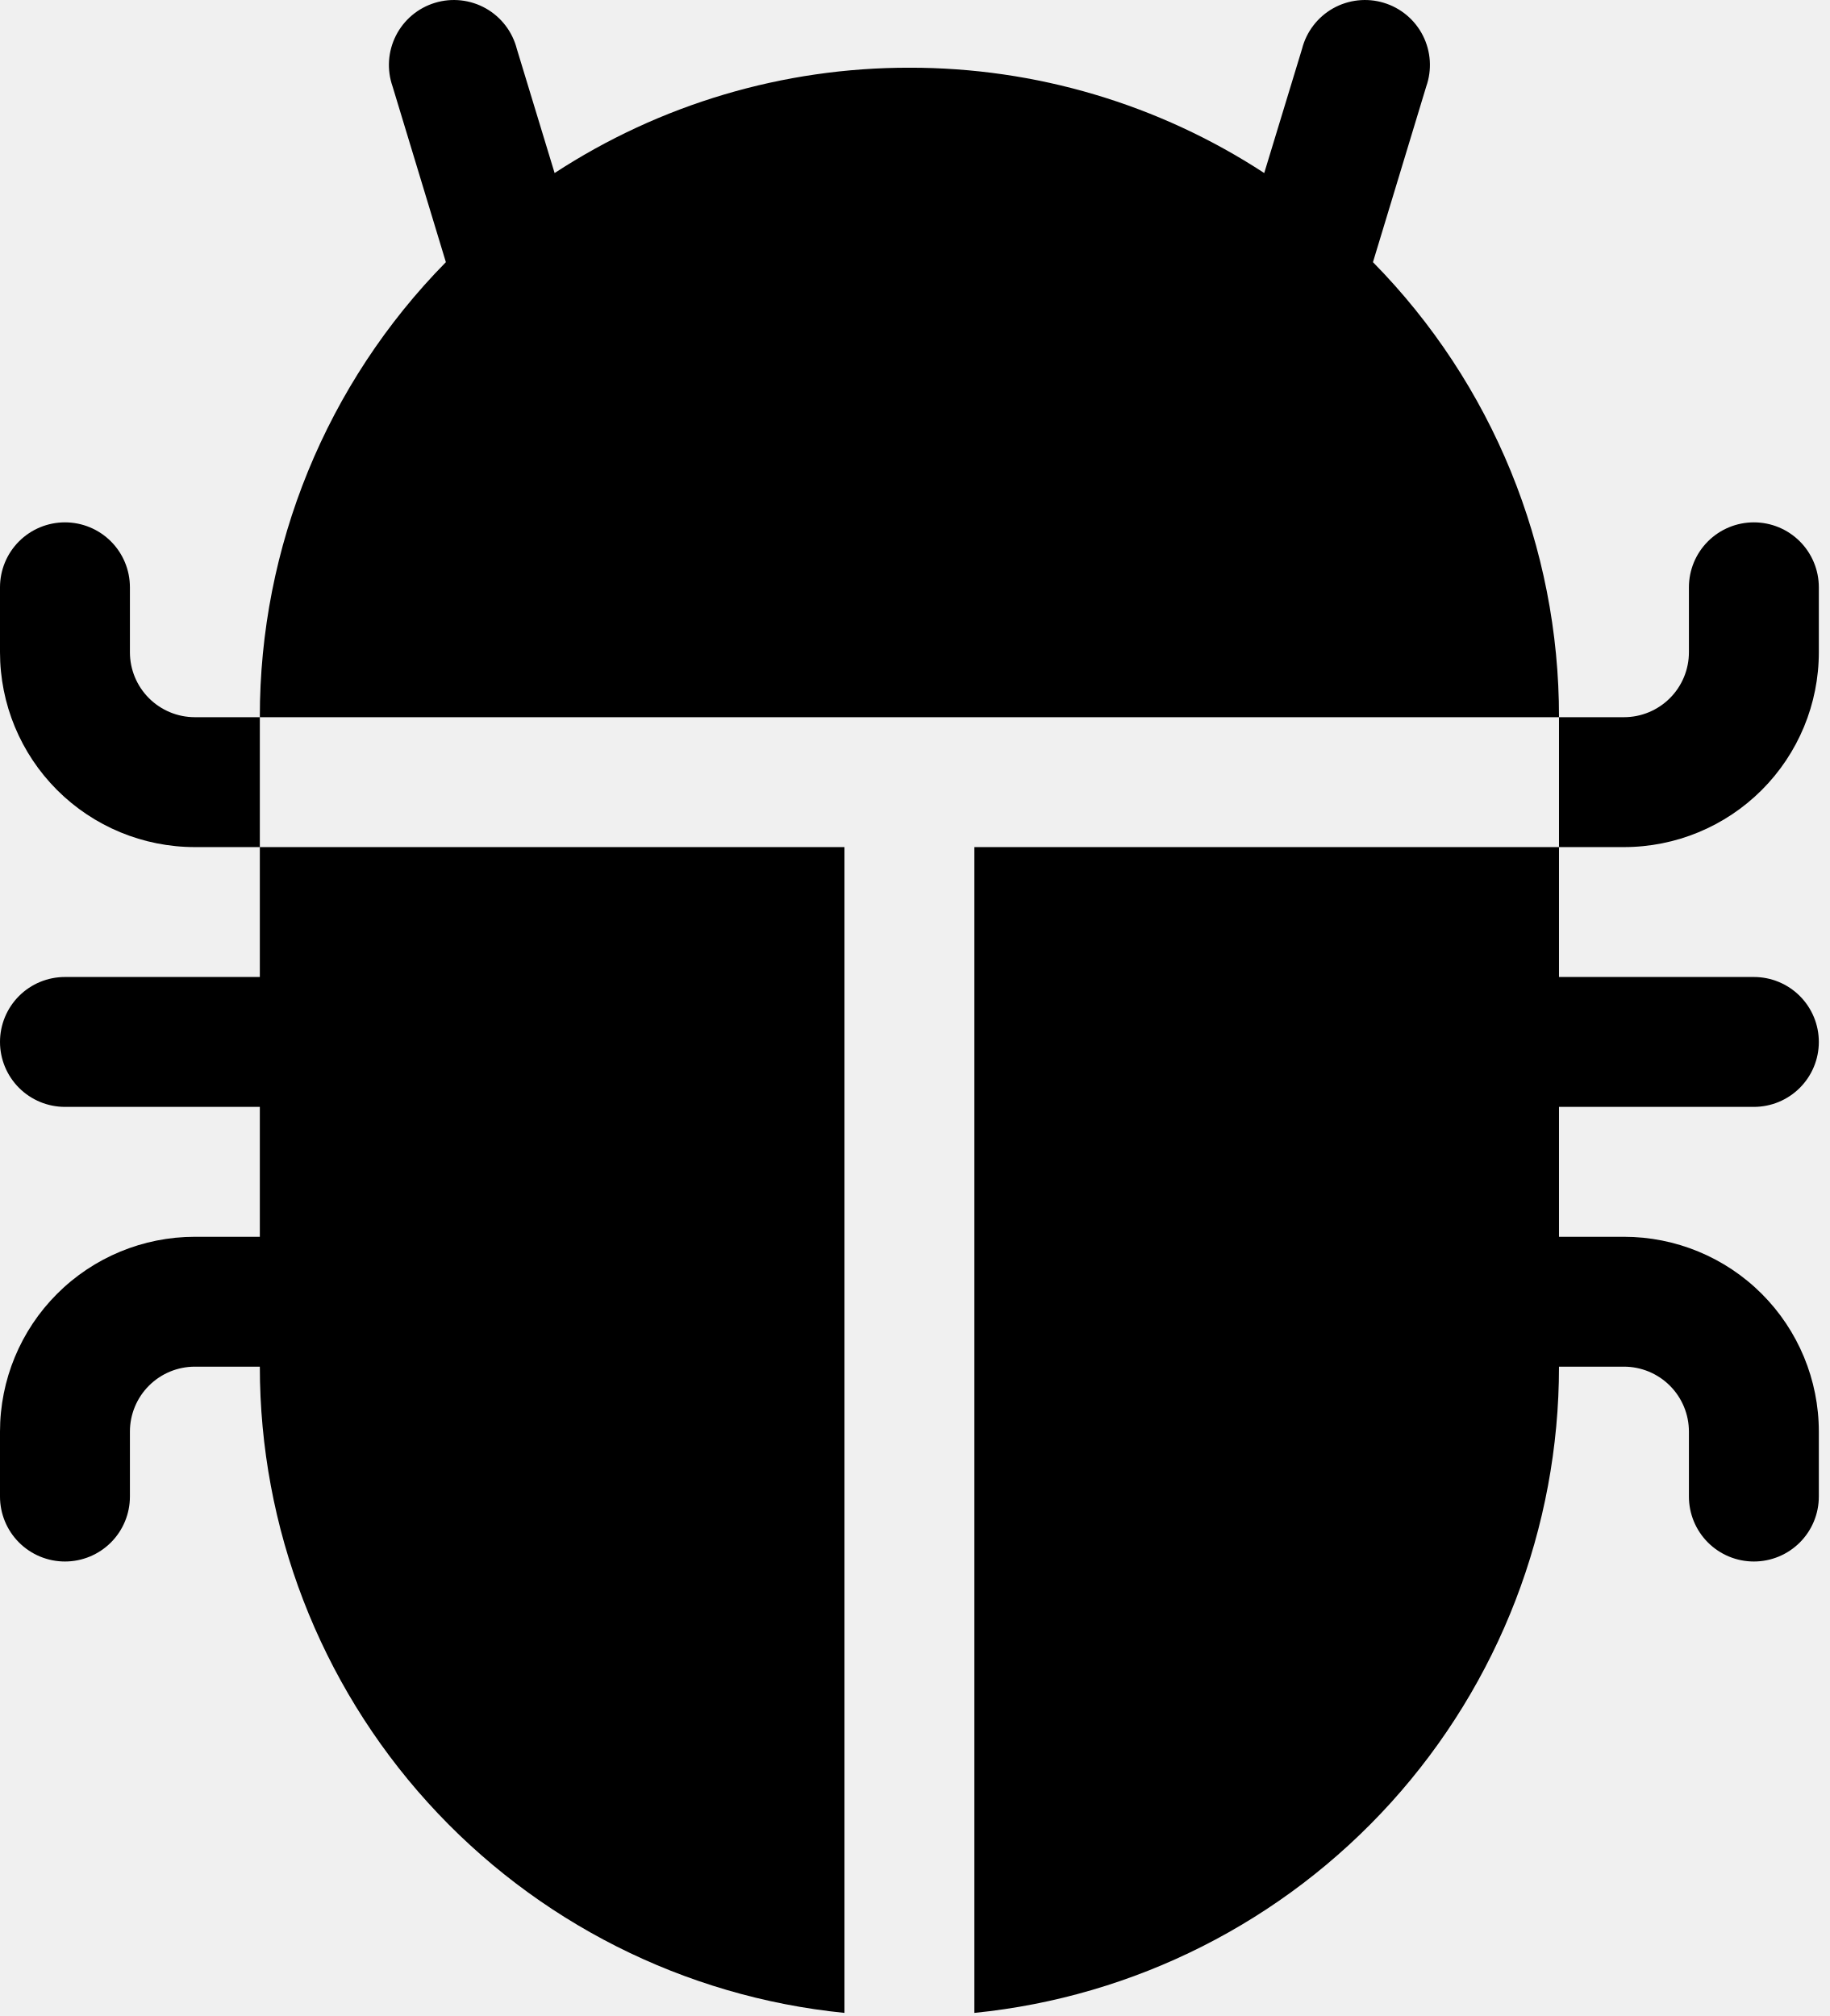
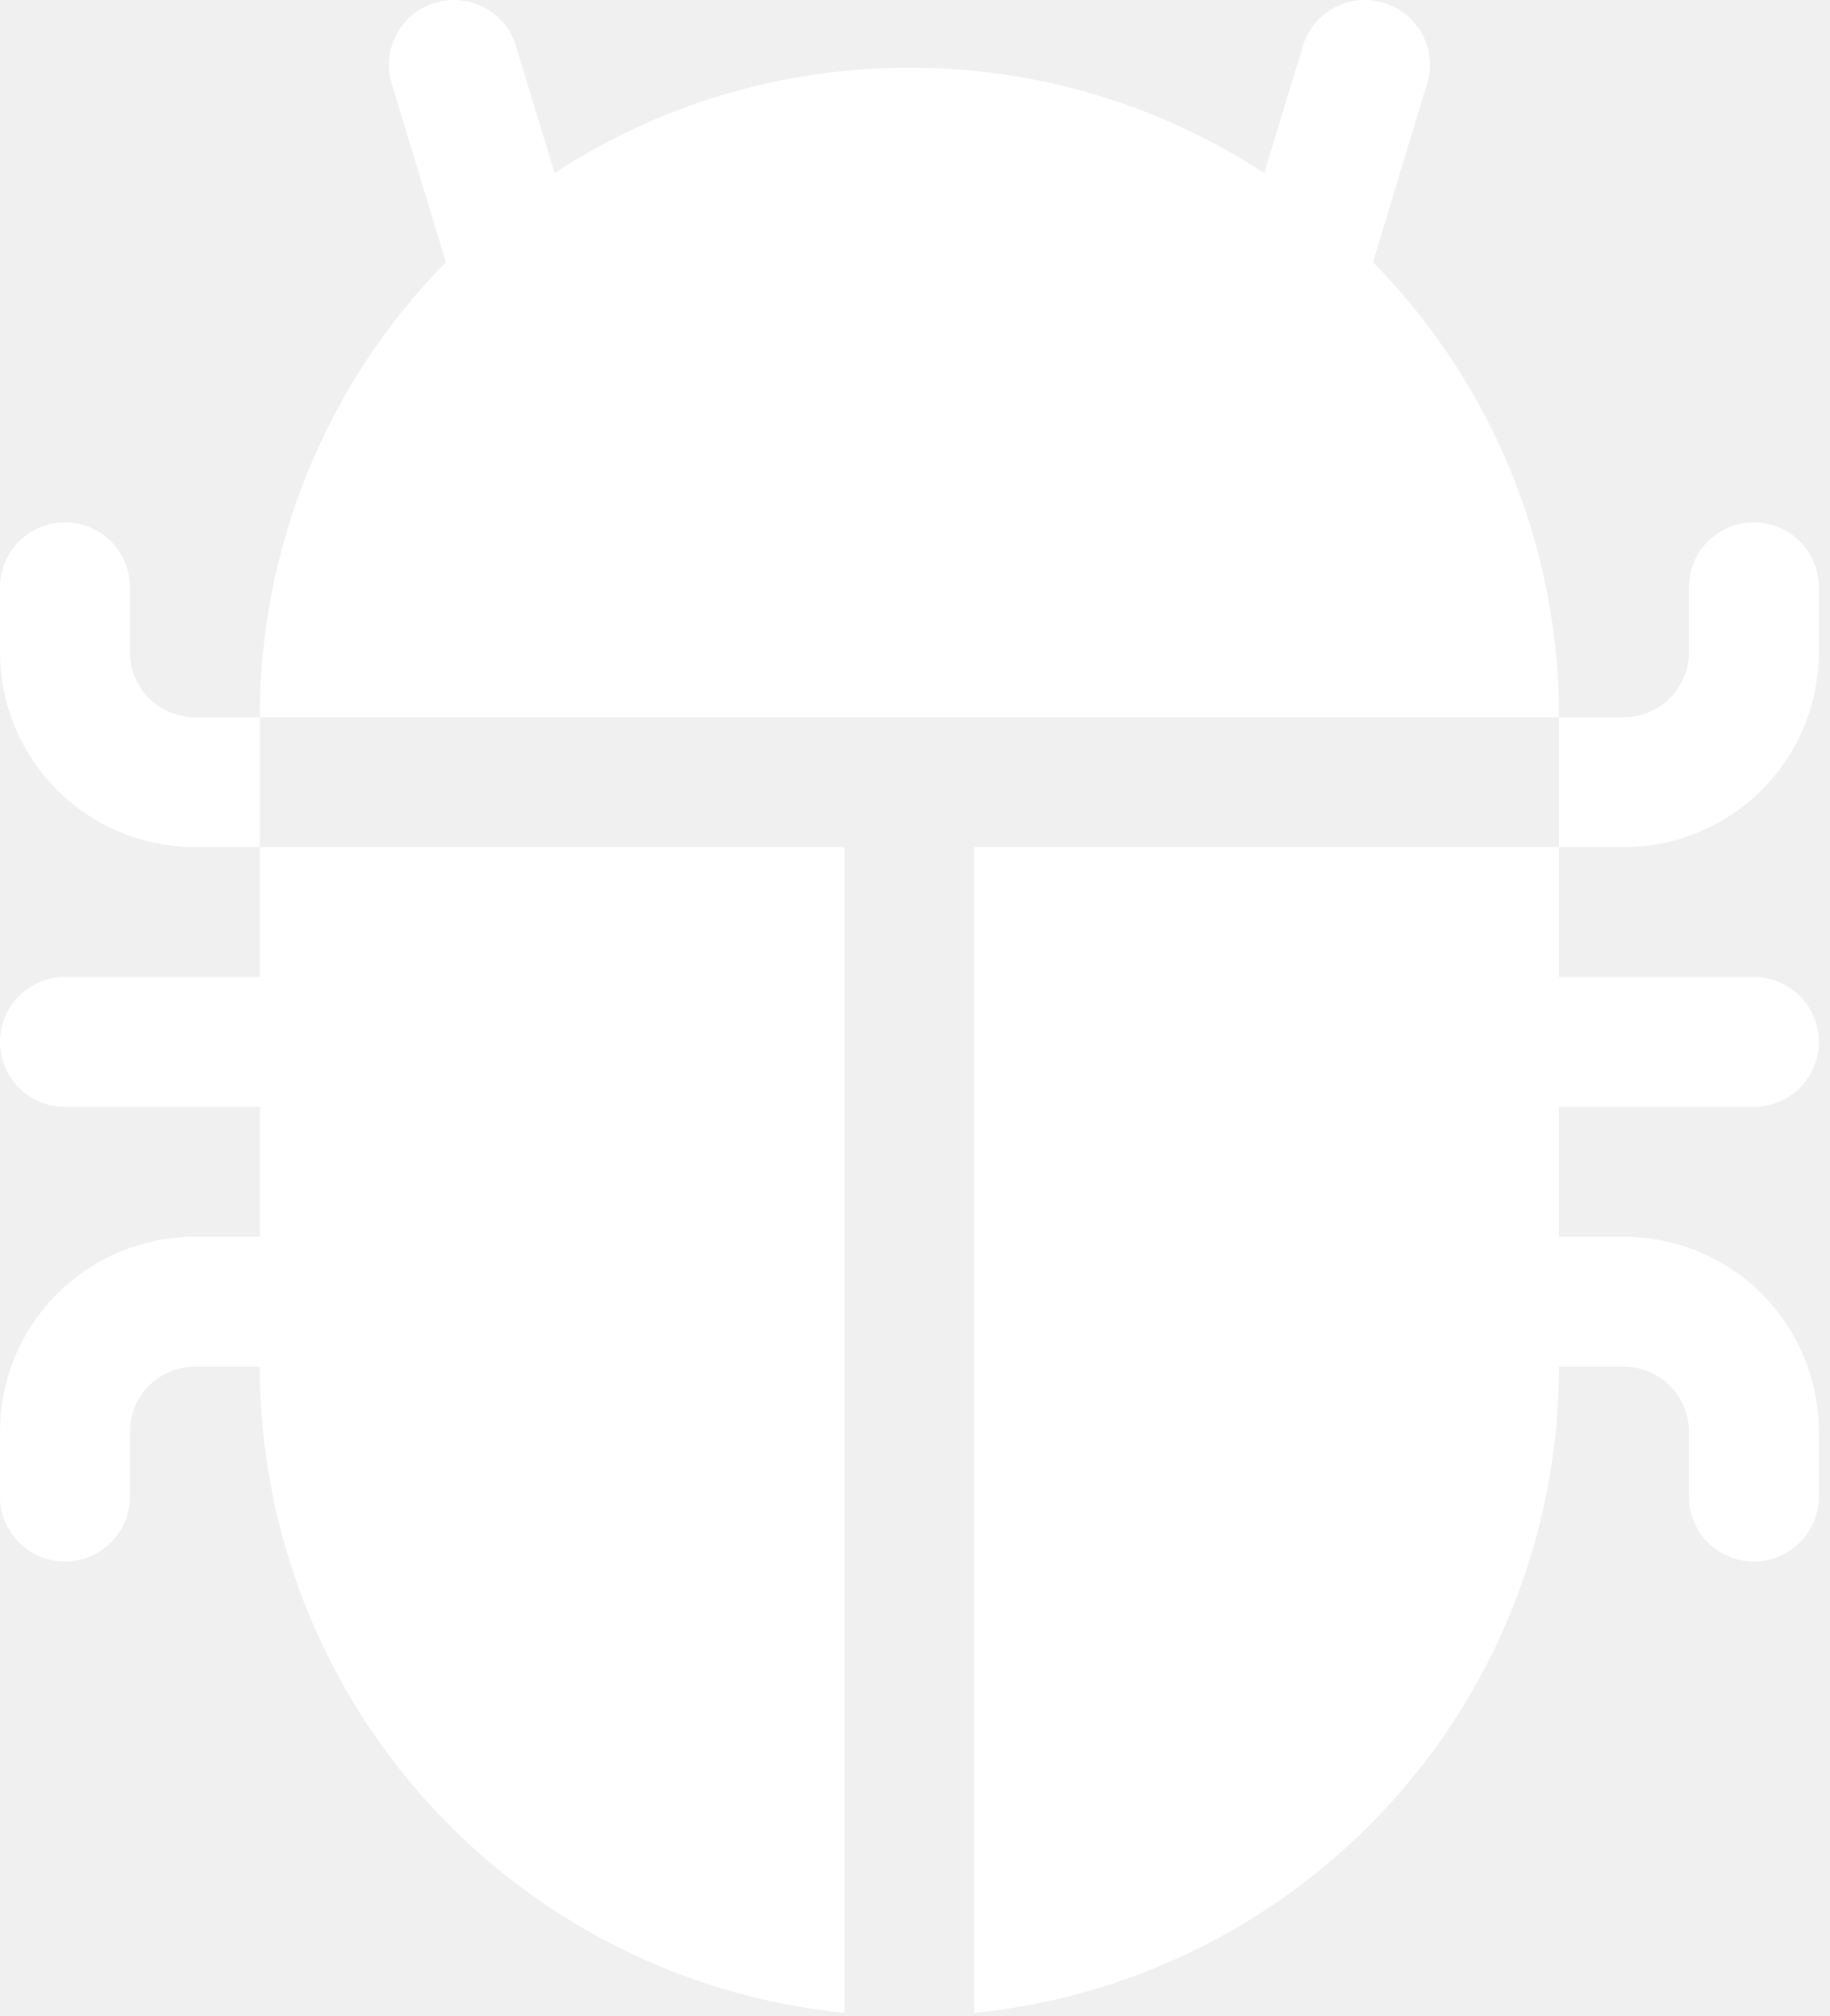
<svg xmlns="http://www.w3.org/2000/svg" width="88" height="97" viewBox="0 0 88 97" fill="none">
-   <path d="M24.863 2.351C24.758 1.942 24.572 1.559 24.315 1.224C24.058 0.889 23.736 0.609 23.369 0.402C23.001 0.195 22.595 0.065 22.176 0.019C21.756 -0.027 21.331 0.012 20.928 0.135C20.524 0.257 20.149 0.46 19.826 0.731C19.502 1.003 19.238 1.337 19.047 1.713C18.856 2.09 18.744 2.501 18.716 2.922C18.689 3.343 18.747 3.766 18.887 4.164L21.45 12.614C15.705 18.452 12.49 26.317 12.5 34.508H75C75.01 26.317 71.795 18.452 66.05 12.614L68.612 4.164C68.753 3.766 68.811 3.343 68.784 2.922C68.756 2.501 68.644 2.09 68.453 1.713C68.263 1.337 67.998 1.003 67.674 0.731C67.351 0.46 66.976 0.257 66.572 0.135C66.168 0.012 65.744 -0.027 65.325 0.019C64.905 0.065 64.499 0.195 64.131 0.402C63.764 0.609 63.442 0.889 63.185 1.224C62.928 1.559 62.742 1.942 62.638 2.351L60.819 8.326C55.745 5.01 49.812 3.248 43.75 3.258C37.688 3.249 31.756 5.01 26.681 8.326L24.863 2.351Z" fill="black" />
-   <path d="M75 34.508V40.758H46.875V96.851C54.583 96.077 61.729 92.466 66.926 86.721C72.123 80.975 75 73.505 75 65.757H78.125C78.954 65.757 79.749 66.087 80.335 66.673C80.921 67.259 81.25 68.054 81.25 68.882V72.007C81.25 72.836 81.579 73.631 82.165 74.217C82.751 74.803 83.546 75.132 84.375 75.132C85.204 75.132 85.999 74.803 86.585 74.217C87.171 73.631 87.5 72.836 87.5 72.007V68.882C87.5 66.396 86.512 64.011 84.754 62.253C82.996 60.495 80.611 59.508 78.125 59.508H75V53.258H84.375C85.204 53.258 85.999 52.928 86.585 52.342C87.171 51.756 87.5 50.961 87.5 50.133C87.5 49.304 87.171 48.509 86.585 47.923C85.999 47.337 85.204 47.008 84.375 47.008H75V40.758H78.125C80.611 40.758 82.996 39.77 84.754 38.012C86.512 36.254 87.5 33.869 87.5 31.383V28.258C87.5 27.429 87.171 26.634 86.585 26.048C85.999 25.462 85.204 25.133 84.375 25.133C83.546 25.133 82.751 25.462 82.165 26.048C81.579 26.634 81.25 27.429 81.25 28.258V31.383C81.25 32.211 80.921 33.006 80.335 33.592C79.749 34.178 78.954 34.508 78.125 34.508H75ZM40.625 96.851V40.758H12.5V34.508H9.375C8.546 34.508 7.751 34.178 7.165 33.592C6.579 33.006 6.25 32.211 6.25 31.383V28.258C6.25 27.429 5.921 26.634 5.335 26.048C4.749 25.462 3.954 25.133 3.125 25.133C2.296 25.133 1.501 25.462 0.915 26.048C0.329 26.634 0 27.429 0 28.258V31.383C0 33.869 0.988 36.254 2.746 38.012C4.504 39.77 6.889 40.758 9.375 40.758H12.5V47.008H3.125C2.296 47.008 1.501 47.337 0.915 47.923C0.329 48.509 0 49.304 0 50.133C0 50.961 0.329 51.756 0.915 52.342C1.501 52.928 2.296 53.258 3.125 53.258H12.5V59.508H9.375C6.889 59.508 4.504 60.495 2.746 62.253C0.988 64.011 0 66.396 0 68.882V72.007C0 72.836 0.329 73.631 0.915 74.217C1.501 74.803 2.296 75.132 3.125 75.132C3.954 75.132 4.749 74.803 5.335 74.217C5.921 73.631 6.25 72.836 6.25 72.007V68.882C6.25 68.054 6.579 67.259 7.165 66.673C7.751 66.087 8.546 65.757 9.375 65.757H12.5C12.5 73.505 15.377 80.975 20.574 86.721C25.771 92.466 32.917 96.077 40.625 96.851Z" fill="black" />
+   <path d="M24.863 2.351C24.758 1.942 24.572 1.559 24.315 1.224C24.058 0.889 23.736 0.609 23.369 0.402C23.001 0.195 22.595 0.065 22.176 0.019C21.756 -0.027 21.331 0.012 20.928 0.135C20.524 0.257 20.149 0.46 19.826 0.731C19.502 1.003 19.238 1.337 19.047 1.713C18.856 2.09 18.744 2.501 18.716 2.922C18.689 3.343 18.747 3.766 18.887 4.164L21.45 12.614C15.705 18.452 12.49 26.317 12.5 34.508H75C75.01 26.317 71.795 18.452 66.05 12.614L68.612 4.164C68.753 3.766 68.811 3.343 68.784 2.922C68.756 2.501 68.644 2.09 68.453 1.713C68.263 1.337 67.998 1.003 67.674 0.731C67.351 0.46 66.976 0.257 66.572 0.135C66.168 0.012 65.744 -0.027 65.325 0.019C64.905 0.065 64.499 0.195 64.131 0.402C63.764 0.609 63.442 0.889 63.185 1.224C62.928 1.559 62.742 1.942 62.638 2.351L60.819 8.326C55.745 5.01 49.812 3.248 43.75 3.258C37.688 3.249 31.756 5.01 26.681 8.326L24.863 2.351Z" fill="white" />
+   <path d="M75 34.508V40.758H46.875V96.851C54.583 96.077 61.729 92.466 66.926 86.721C72.123 80.975 75 73.505 75 65.757H78.125C78.954 65.757 79.749 66.087 80.335 66.673C80.921 67.259 81.25 68.054 81.25 68.882V72.007C81.25 72.836 81.579 73.631 82.165 74.217C82.751 74.803 83.546 75.132 84.375 75.132C85.204 75.132 85.999 74.803 86.585 74.217C87.171 73.631 87.5 72.836 87.5 72.007V68.882C87.5 66.396 86.512 64.011 84.754 62.253C82.996 60.495 80.611 59.508 78.125 59.508H75V53.258H84.375C85.204 53.258 85.999 52.928 86.585 52.342C87.171 51.756 87.5 50.961 87.5 50.133C87.5 49.304 87.171 48.509 86.585 47.923C85.999 47.337 85.204 47.008 84.375 47.008H75V40.758H78.125C80.611 40.758 82.996 39.77 84.754 38.012C86.512 36.254 87.5 33.869 87.5 31.383V28.258C87.5 27.429 87.171 26.634 86.585 26.048C85.999 25.462 85.204 25.133 84.375 25.133C83.546 25.133 82.751 25.462 82.165 26.048C81.579 26.634 81.25 27.429 81.25 28.258V31.383C81.25 32.211 80.921 33.006 80.335 33.592C79.749 34.178 78.954 34.508 78.125 34.508H75ZM40.625 96.851V40.758H12.5V34.508H9.375C8.546 34.508 7.751 34.178 7.165 33.592C6.579 33.006 6.25 32.211 6.25 31.383V28.258C6.25 27.429 5.921 26.634 5.335 26.048C4.749 25.462 3.954 25.133 3.125 25.133C2.296 25.133 1.501 25.462 0.915 26.048C0.329 26.634 0 27.429 0 28.258V31.383C0 33.869 0.988 36.254 2.746 38.012C4.504 39.77 6.889 40.758 9.375 40.758H12.5V47.008H3.125C2.296 47.008 1.501 47.337 0.915 47.923C0.329 48.509 0 49.304 0 50.133C0 50.961 0.329 51.756 0.915 52.342C1.501 52.928 2.296 53.258 3.125 53.258H12.5V59.508H9.375C6.889 59.508 4.504 60.495 2.746 62.253C0.988 64.011 0 66.396 0 68.882V72.007C0 72.836 0.329 73.631 0.915 74.217C1.501 74.803 2.296 75.132 3.125 75.132C3.954 75.132 4.749 74.803 5.335 74.217C5.921 73.631 6.25 72.836 6.25 72.007V68.882C6.25 68.054 6.579 67.259 7.165 66.673C7.751 66.087 8.546 65.757 9.375 65.757H12.5C12.5 73.505 15.377 80.975 20.574 86.721C25.771 92.466 32.917 96.077 40.625 96.851Z" fill="white" />
</svg>
